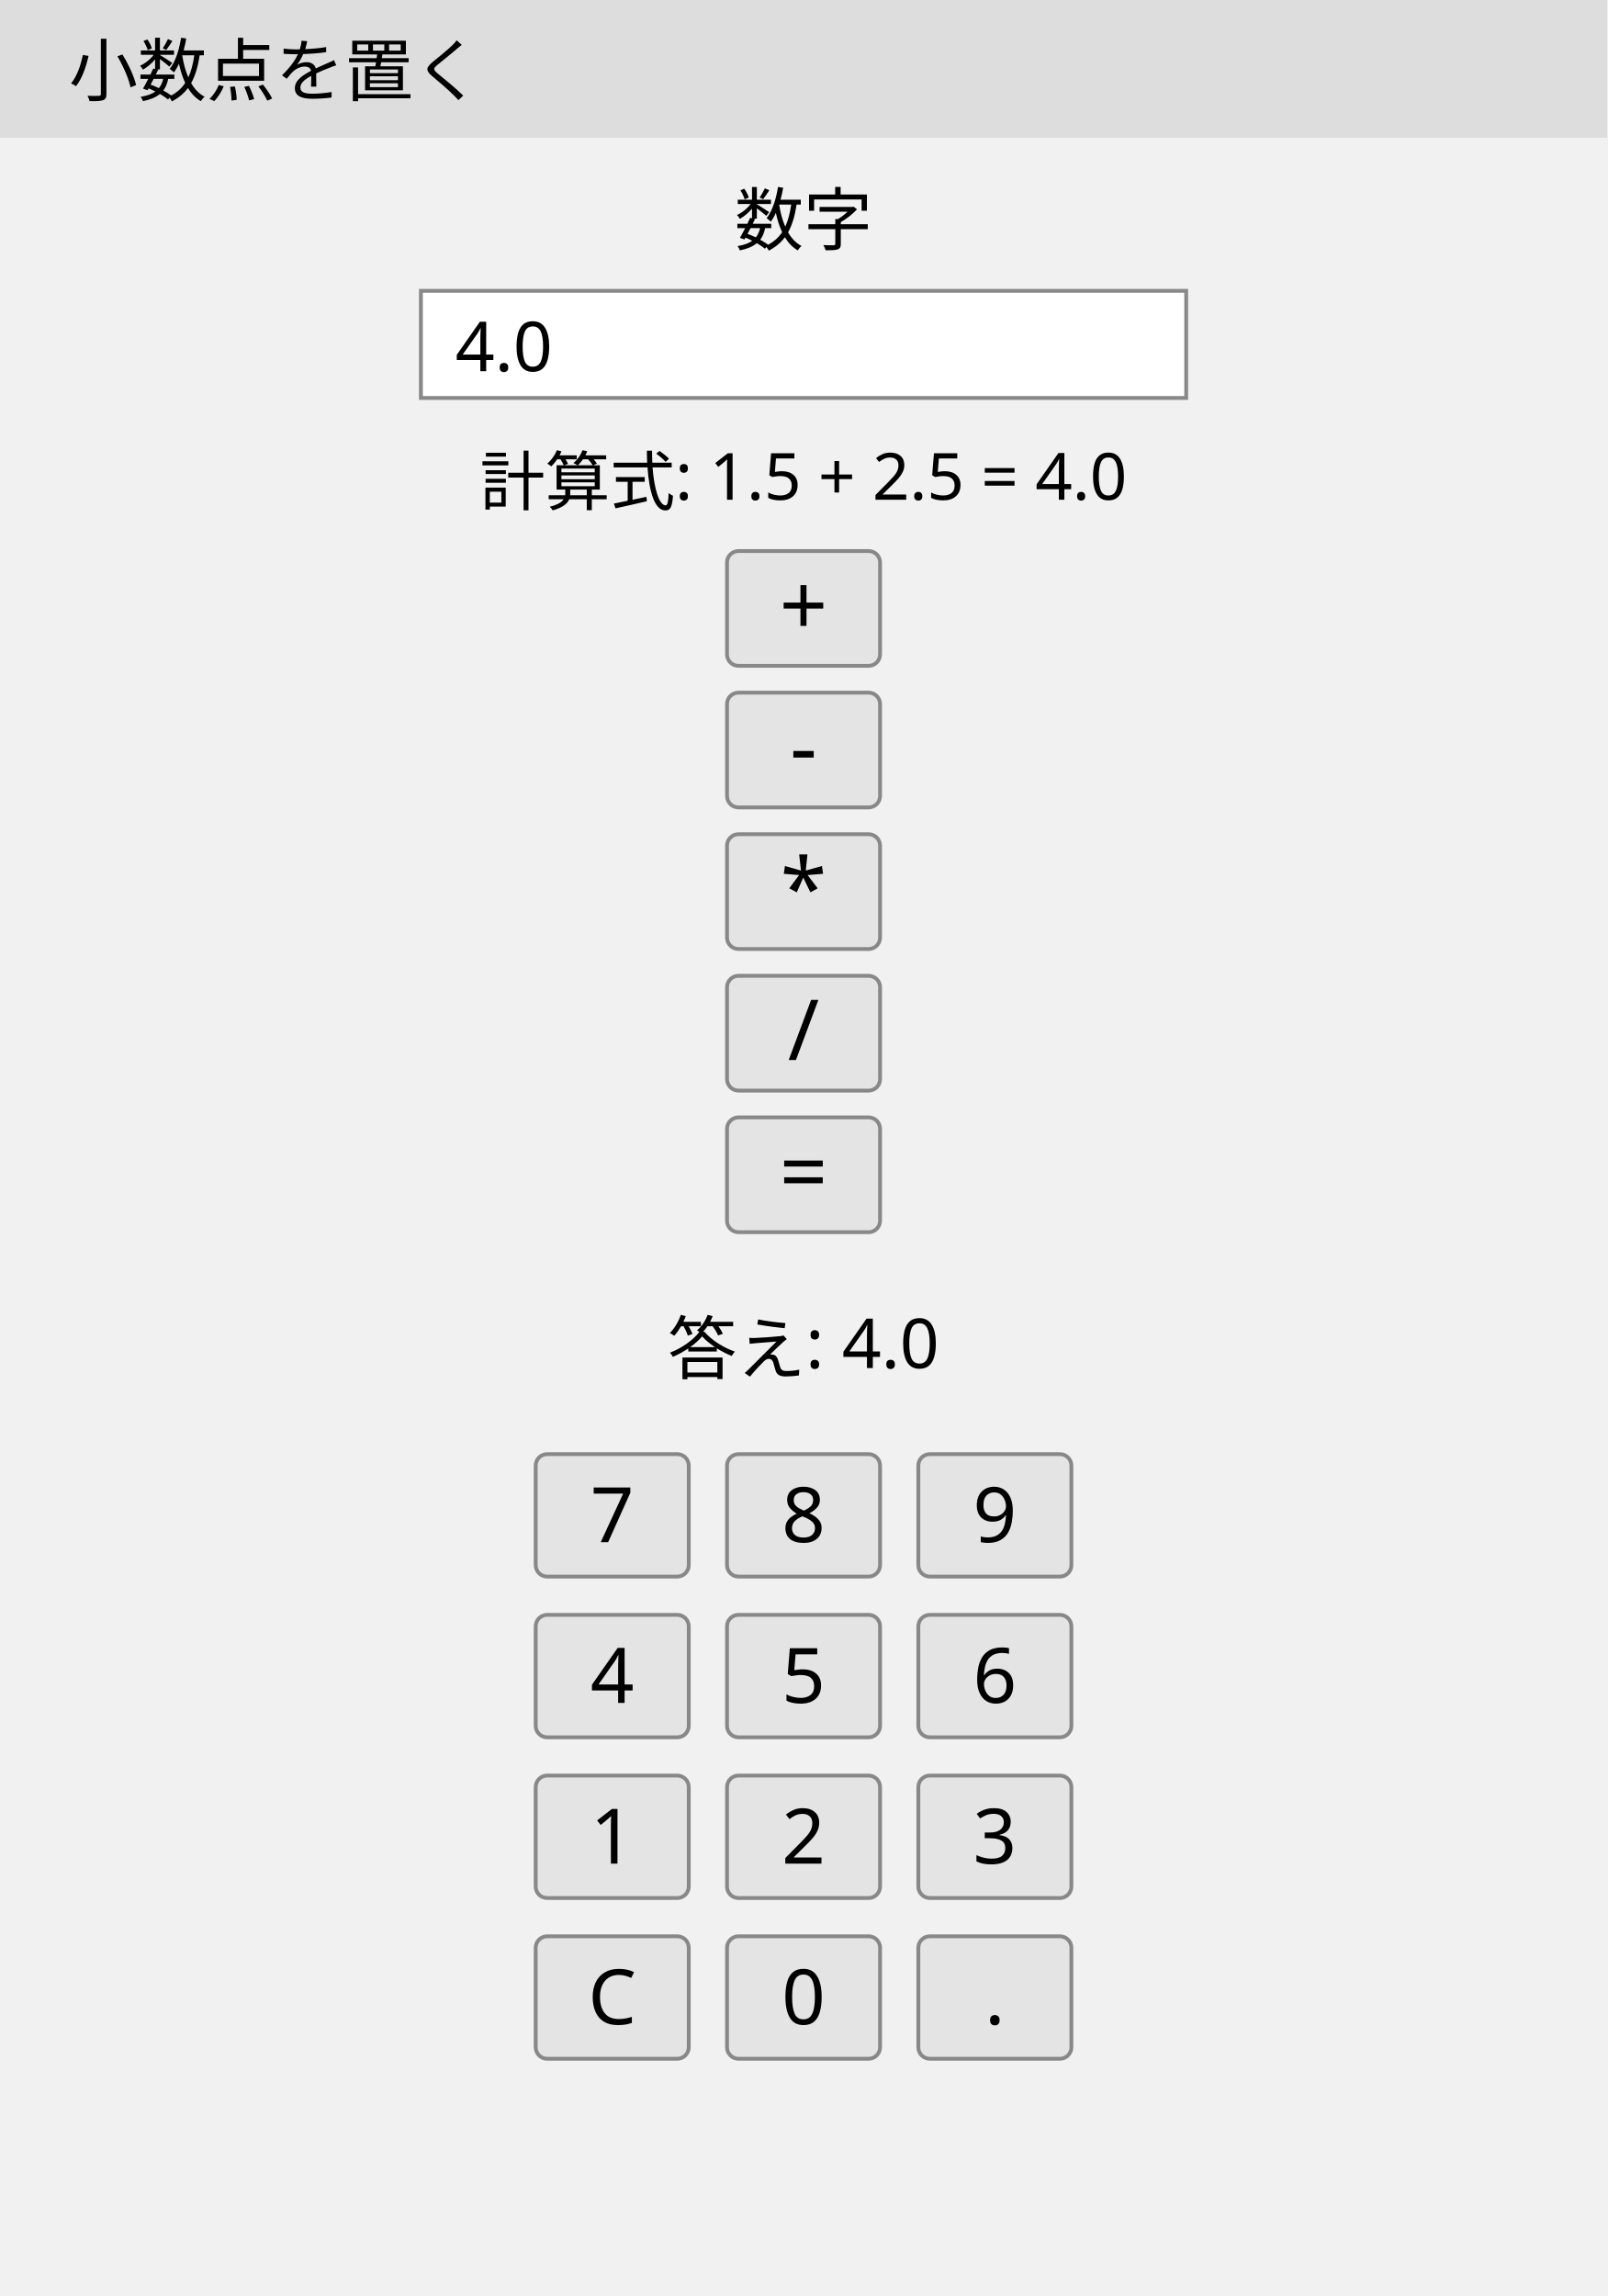
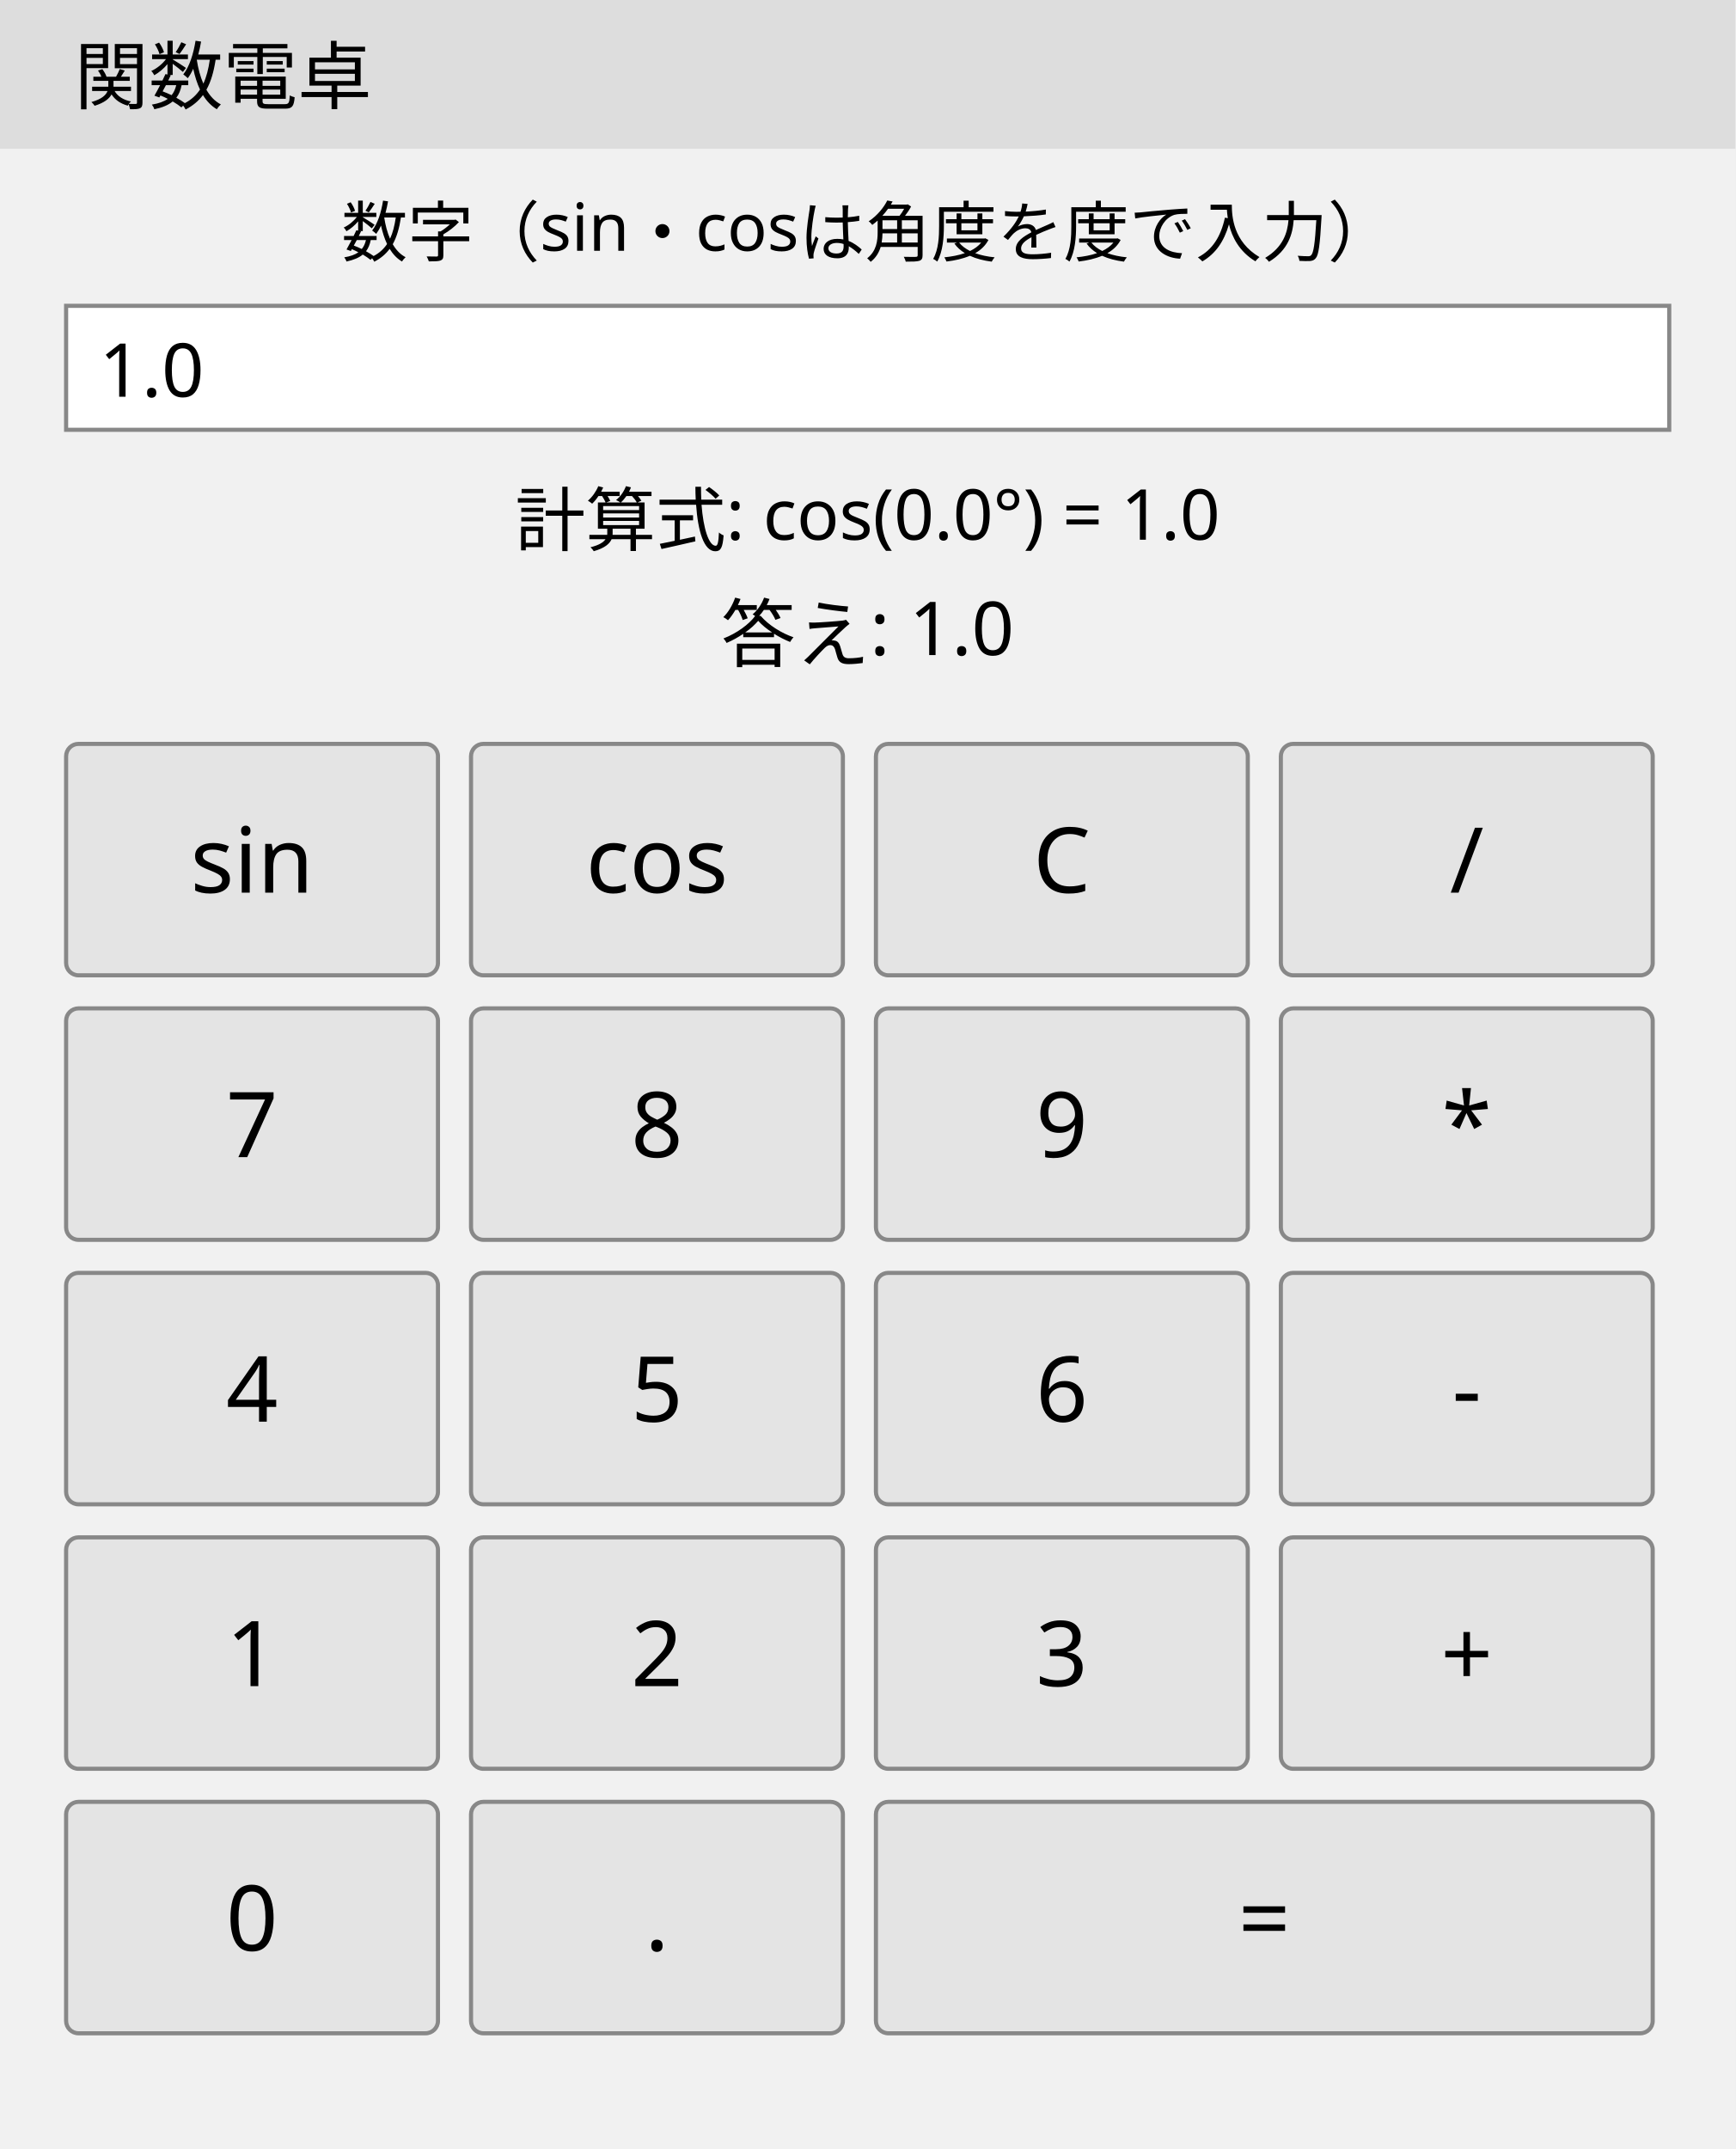
- <svg xmlns="http://www.w3.org/2000/svg" width="420" height="600" viewBox="0 0 420 600" role="img" aria-labelledby="title desc">
+ <svg xmlns="http://www.w3.org/2000/svg" width="420" height="520" viewBox="0 0 420 520" role="img" aria-labelledby="title desc">
  <g font-family="sans-serif">
-     <rect width="420" height="600" fill="#f1f1f1" />
+     <rect width="420" height="520" fill="#f1f1f1" />
    <rect width="420" height="36" fill="#ddd" />
-     <text x="18" y="25" font-size="18">小数点を置く</text>
-     <text x="210" y="64" text-anchor="middle" font-size="18">数字</text>
-     <rect x="110" y="76" width="200" height="28" fill="white" stroke="#888" />
-     <text x="119" y="97" font-size="18">4.0</text>
-     <text x="210" y="132" text-anchor="middle" font-size="17">計算式: 1.5 + 2.5 = 4.0</text>
-     <rect x="190" y="144" width="40" height="30" rx="3" fill="#e4e4e4" stroke="#888" />
-     <text x="210" y="166" text-anchor="middle" font-size="22">+</text>
-     <rect x="190" y="181" width="40" height="30" rx="3" fill="#e4e4e4" stroke="#888" />
-     <text x="210" y="203" text-anchor="middle" font-size="22">-</text>
-     <rect x="190" y="218" width="40" height="30" rx="3" fill="#e4e4e4" stroke="#888" />
-     <text x="210" y="240" text-anchor="middle" font-size="22">*</text>
-     <rect x="190" y="255" width="40" height="30" rx="3" fill="#e4e4e4" stroke="#888" />
-     <text x="210" y="277" text-anchor="middle" font-size="22">/</text>
-     <rect x="190" y="292" width="40" height="30" rx="3" fill="#e4e4e4" stroke="#888" />
-     <text x="210" y="314" text-anchor="middle" font-size="22">=</text>
-     <text x="210" y="359" text-anchor="middle" font-size="18">答え: 4.0</text>
-     <rect x="140" y="380" width="40" height="32" rx="3" fill="#e4e4e4" stroke="#888" />
-     <text x="160" y="403" text-anchor="middle" font-size="20">7</text>
-     <rect x="190" y="380" width="40" height="32" rx="3" fill="#e4e4e4" stroke="#888" />
-     <text x="210" y="403" text-anchor="middle" font-size="20">8</text>
-     <rect x="240" y="380" width="40" height="32" rx="3" fill="#e4e4e4" stroke="#888" />
-     <text x="260" y="403" text-anchor="middle" font-size="20">9</text>
-     <rect x="140" y="422" width="40" height="32" rx="3" fill="#e4e4e4" stroke="#888" />
-     <text x="160" y="445" text-anchor="middle" font-size="20">4</text>
-     <rect x="190" y="422" width="40" height="32" rx="3" fill="#e4e4e4" stroke="#888" />
-     <text x="210" y="445" text-anchor="middle" font-size="20">5</text>
-     <rect x="240" y="422" width="40" height="32" rx="3" fill="#e4e4e4" stroke="#888" />
-     <text x="260" y="445" text-anchor="middle" font-size="20">6</text>
-     <rect x="140" y="464" width="40" height="32" rx="3" fill="#e4e4e4" stroke="#888" />
-     <text x="160" y="487" text-anchor="middle" font-size="20">1</text>
-     <rect x="190" y="464" width="40" height="32" rx="3" fill="#e4e4e4" stroke="#888" />
-     <text x="210" y="487" text-anchor="middle" font-size="20">2</text>
-     <rect x="240" y="464" width="40" height="32" rx="3" fill="#e4e4e4" stroke="#888" />
-     <text x="260" y="487" text-anchor="middle" font-size="20">3</text>
-     <rect x="190" y="506" width="40" height="32" rx="3" fill="#e4e4e4" stroke="#888" />
-     <text x="210" y="529" text-anchor="middle" font-size="20">0</text>
-     <rect x="140" y="506" width="40" height="32" rx="3" fill="#e4e4e4" stroke="#888" />
-     <text x="160" y="529" text-anchor="middle" font-size="20">C</text>
-     <rect x="240" y="506" width="40" height="32" rx="3" fill="#e4e4e4" stroke="#888" />
-     <text x="260" y="529" text-anchor="middle" font-size="20">.</text>
+     <text x="18" y="25" font-size="18">関数電卓</text>
+     <text x="210" y="62" text-anchor="middle" font-size="16">数字（sin・cosは角度を度で入力）</text>
+     <rect x="16" y="74" width="388" height="30" fill="white" stroke="#888" />
+     <text x="24" y="96" font-size="18">1.0</text>
+     <text x="210" y="132" text-anchor="middle" font-size="17">計算式: cos(0.0°) = 1.0</text>
+     <text x="210" y="160" text-anchor="middle" font-size="18">答え: 1.0</text>
+     <rect x="16" y="180" width="90" height="56" rx="3" fill="#e4e4e4" stroke="#888" />
+     <text x="61" y="216" text-anchor="middle" font-size="22">sin</text>
+     <rect x="114" y="180" width="90" height="56" rx="3" fill="#e4e4e4" stroke="#888" />
+     <text x="159" y="216" text-anchor="middle" font-size="22">cos</text>
+     <rect x="212" y="180" width="90" height="56" rx="3" fill="#e4e4e4" stroke="#888" />
+     <text x="257" y="216" text-anchor="middle" font-size="22">C</text>
+     <rect x="310" y="180" width="90" height="56" rx="3" fill="#e4e4e4" stroke="#888" />
+     <text x="355" y="216" text-anchor="middle" font-size="22">/</text>
+     <rect x="16" y="244" width="90" height="56" rx="3" fill="#e4e4e4" stroke="#888" />
+     <text x="61" y="280" text-anchor="middle" font-size="22">7</text>
+     <rect x="114" y="244" width="90" height="56" rx="3" fill="#e4e4e4" stroke="#888" />
+     <text x="159" y="280" text-anchor="middle" font-size="22">8</text>
+     <rect x="212" y="244" width="90" height="56" rx="3" fill="#e4e4e4" stroke="#888" />
+     <text x="257" y="280" text-anchor="middle" font-size="22">9</text>
+     <rect x="310" y="244" width="90" height="56" rx="3" fill="#e4e4e4" stroke="#888" />
+     <text x="355" y="280" text-anchor="middle" font-size="22">*</text>
+     <rect x="16" y="308" width="90" height="56" rx="3" fill="#e4e4e4" stroke="#888" />
+     <text x="61" y="344" text-anchor="middle" font-size="22">4</text>
+     <rect x="114" y="308" width="90" height="56" rx="3" fill="#e4e4e4" stroke="#888" />
+     <text x="159" y="344" text-anchor="middle" font-size="22">5</text>
+     <rect x="212" y="308" width="90" height="56" rx="3" fill="#e4e4e4" stroke="#888" />
+     <text x="257" y="344" text-anchor="middle" font-size="22">6</text>
+     <rect x="310" y="308" width="90" height="56" rx="3" fill="#e4e4e4" stroke="#888" />
+     <text x="355" y="344" text-anchor="middle" font-size="22">-</text>
+     <rect x="16" y="372" width="90" height="56" rx="3" fill="#e4e4e4" stroke="#888" />
+     <text x="61" y="408" text-anchor="middle" font-size="22">1</text>
+     <rect x="114" y="372" width="90" height="56" rx="3" fill="#e4e4e4" stroke="#888" />
+     <text x="159" y="408" text-anchor="middle" font-size="22">2</text>
+     <rect x="212" y="372" width="90" height="56" rx="3" fill="#e4e4e4" stroke="#888" />
+     <text x="257" y="408" text-anchor="middle" font-size="22">3</text>
+     <rect x="310" y="372" width="90" height="56" rx="3" fill="#e4e4e4" stroke="#888" />
+     <text x="355" y="408" text-anchor="middle" font-size="22">+</text>
+     <rect x="16" y="436" width="90" height="56" rx="3" fill="#e4e4e4" stroke="#888" />
+     <text x="61" y="472" text-anchor="middle" font-size="22">0</text>
+     <rect x="114" y="436" width="90" height="56" rx="3" fill="#e4e4e4" stroke="#888" />
+     <text x="159" y="472" text-anchor="middle" font-size="22">.</text>
+     <rect x="212" y="436" width="188" height="56" rx="3" fill="#e4e4e4" stroke="#888" />
+     <text x="306" y="472" text-anchor="middle" font-size="22">=</text>
  </g>
</svg>
